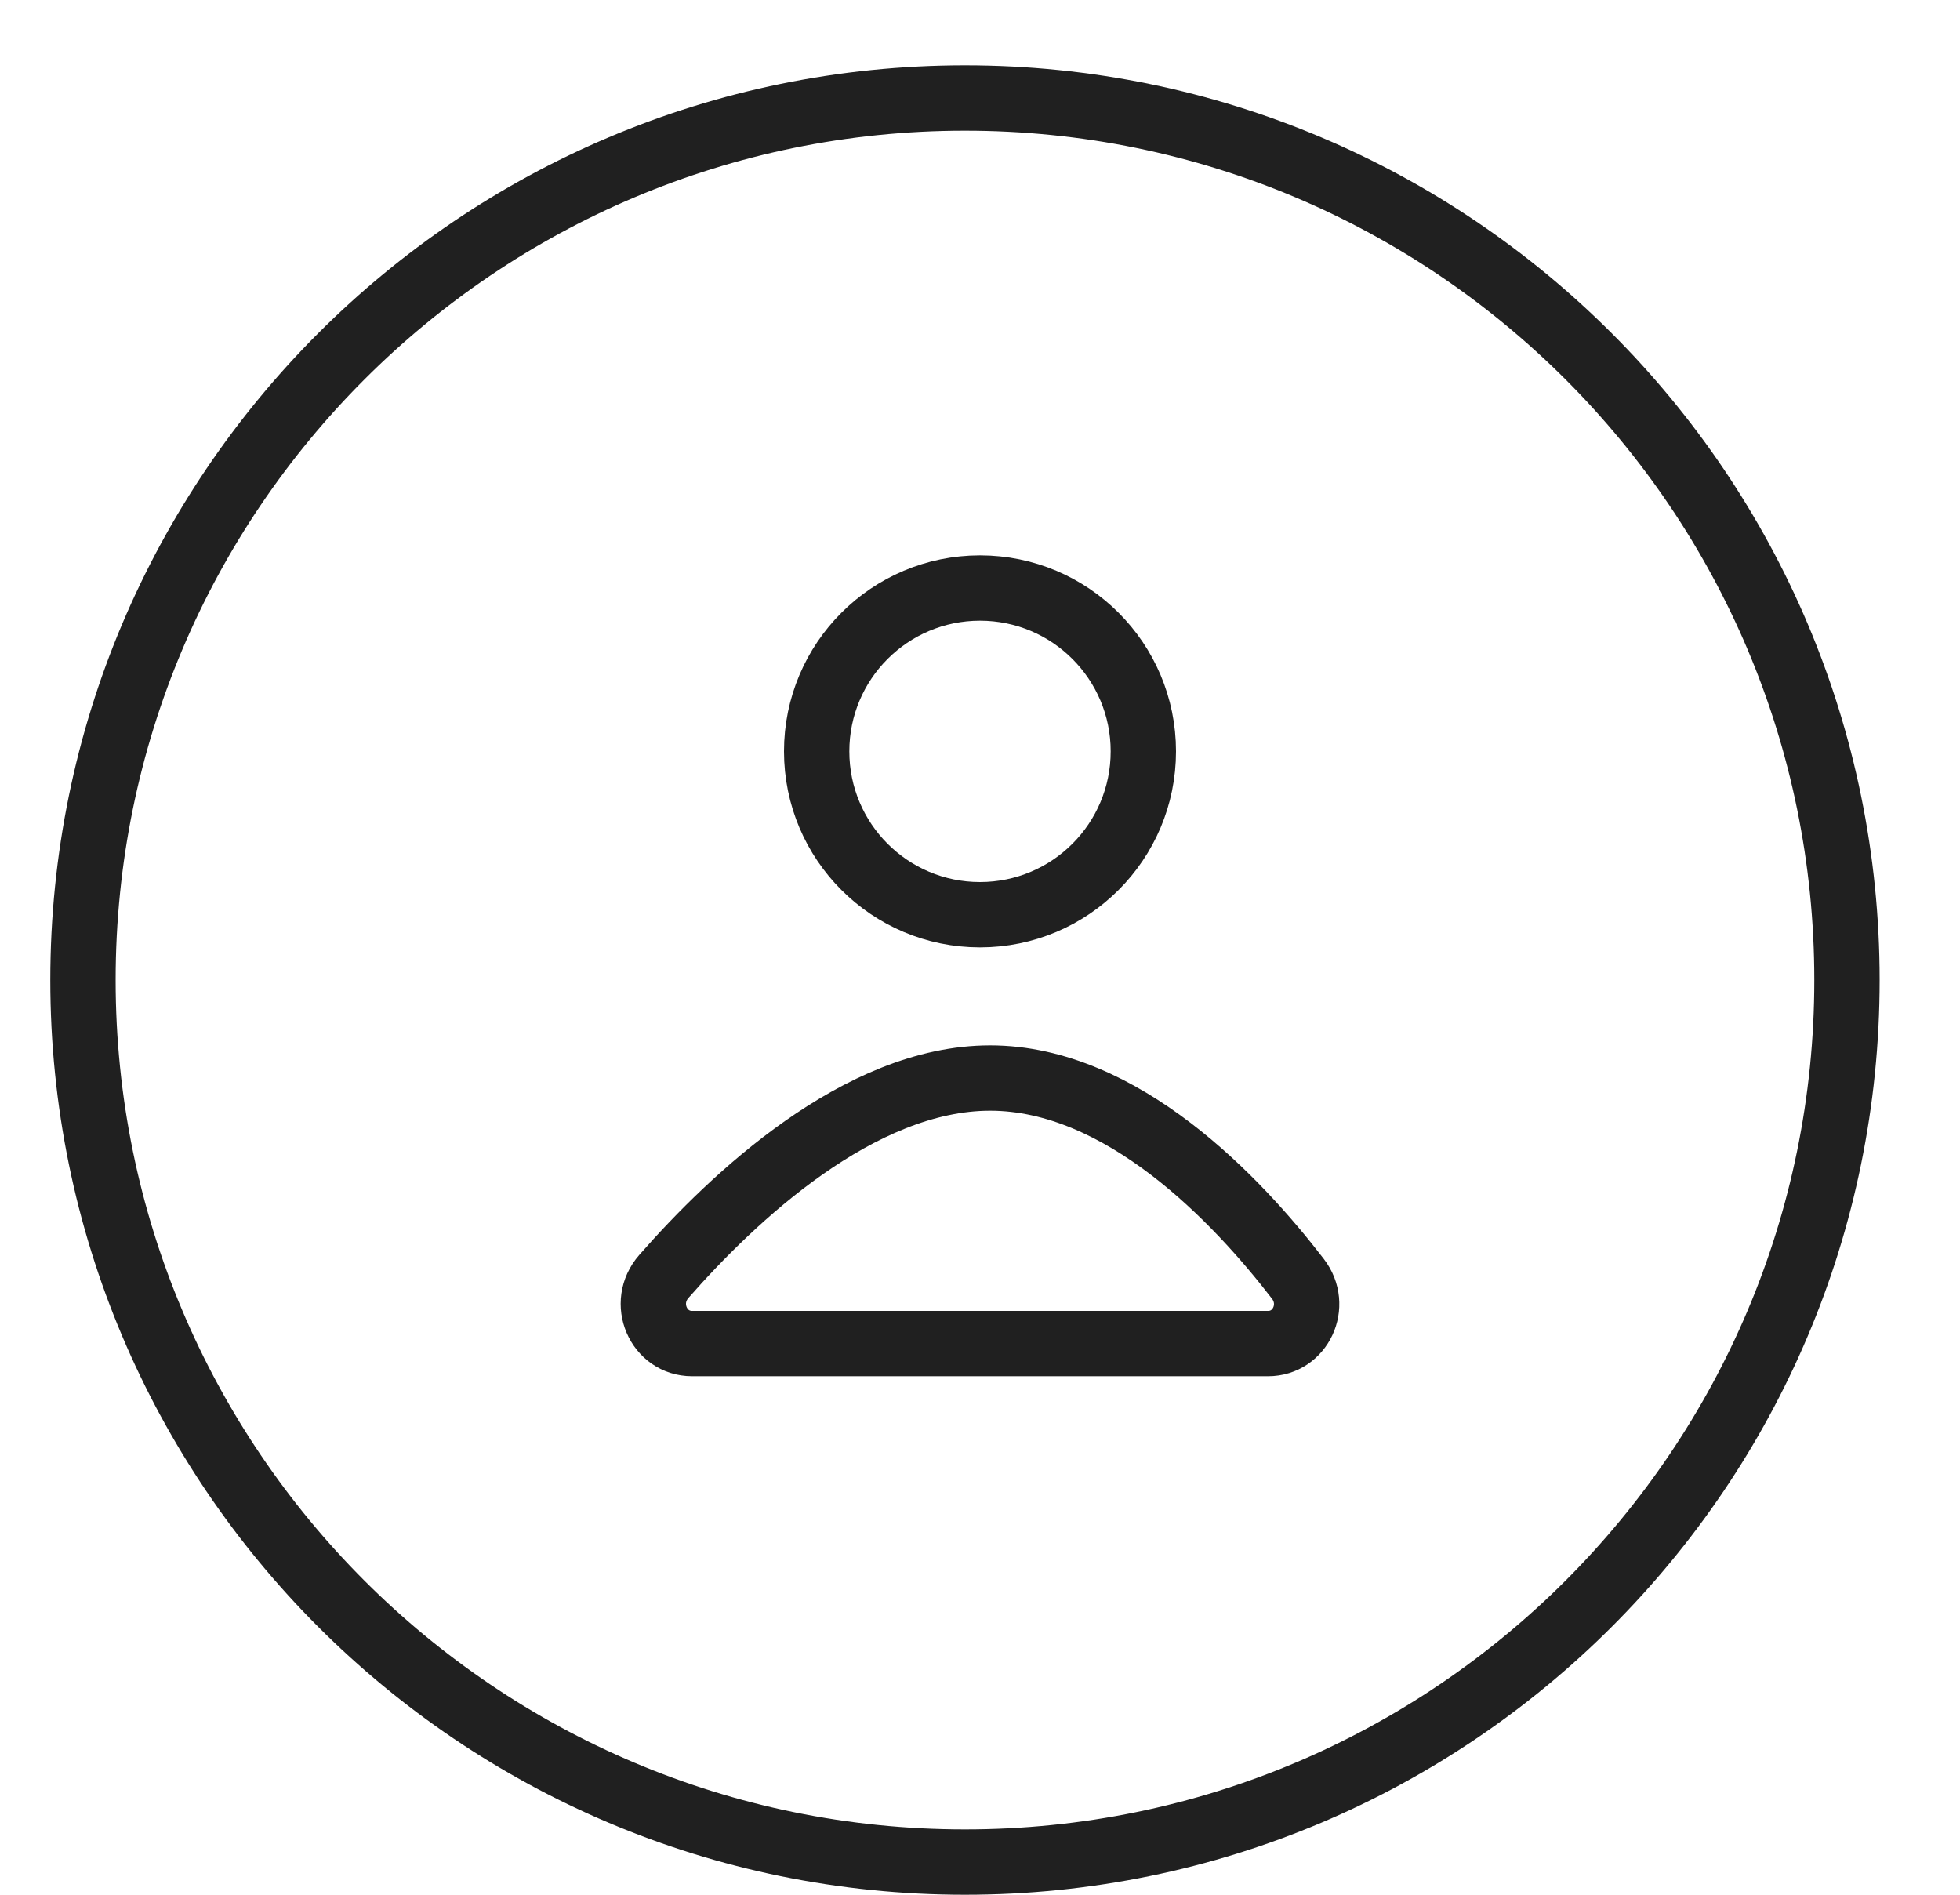
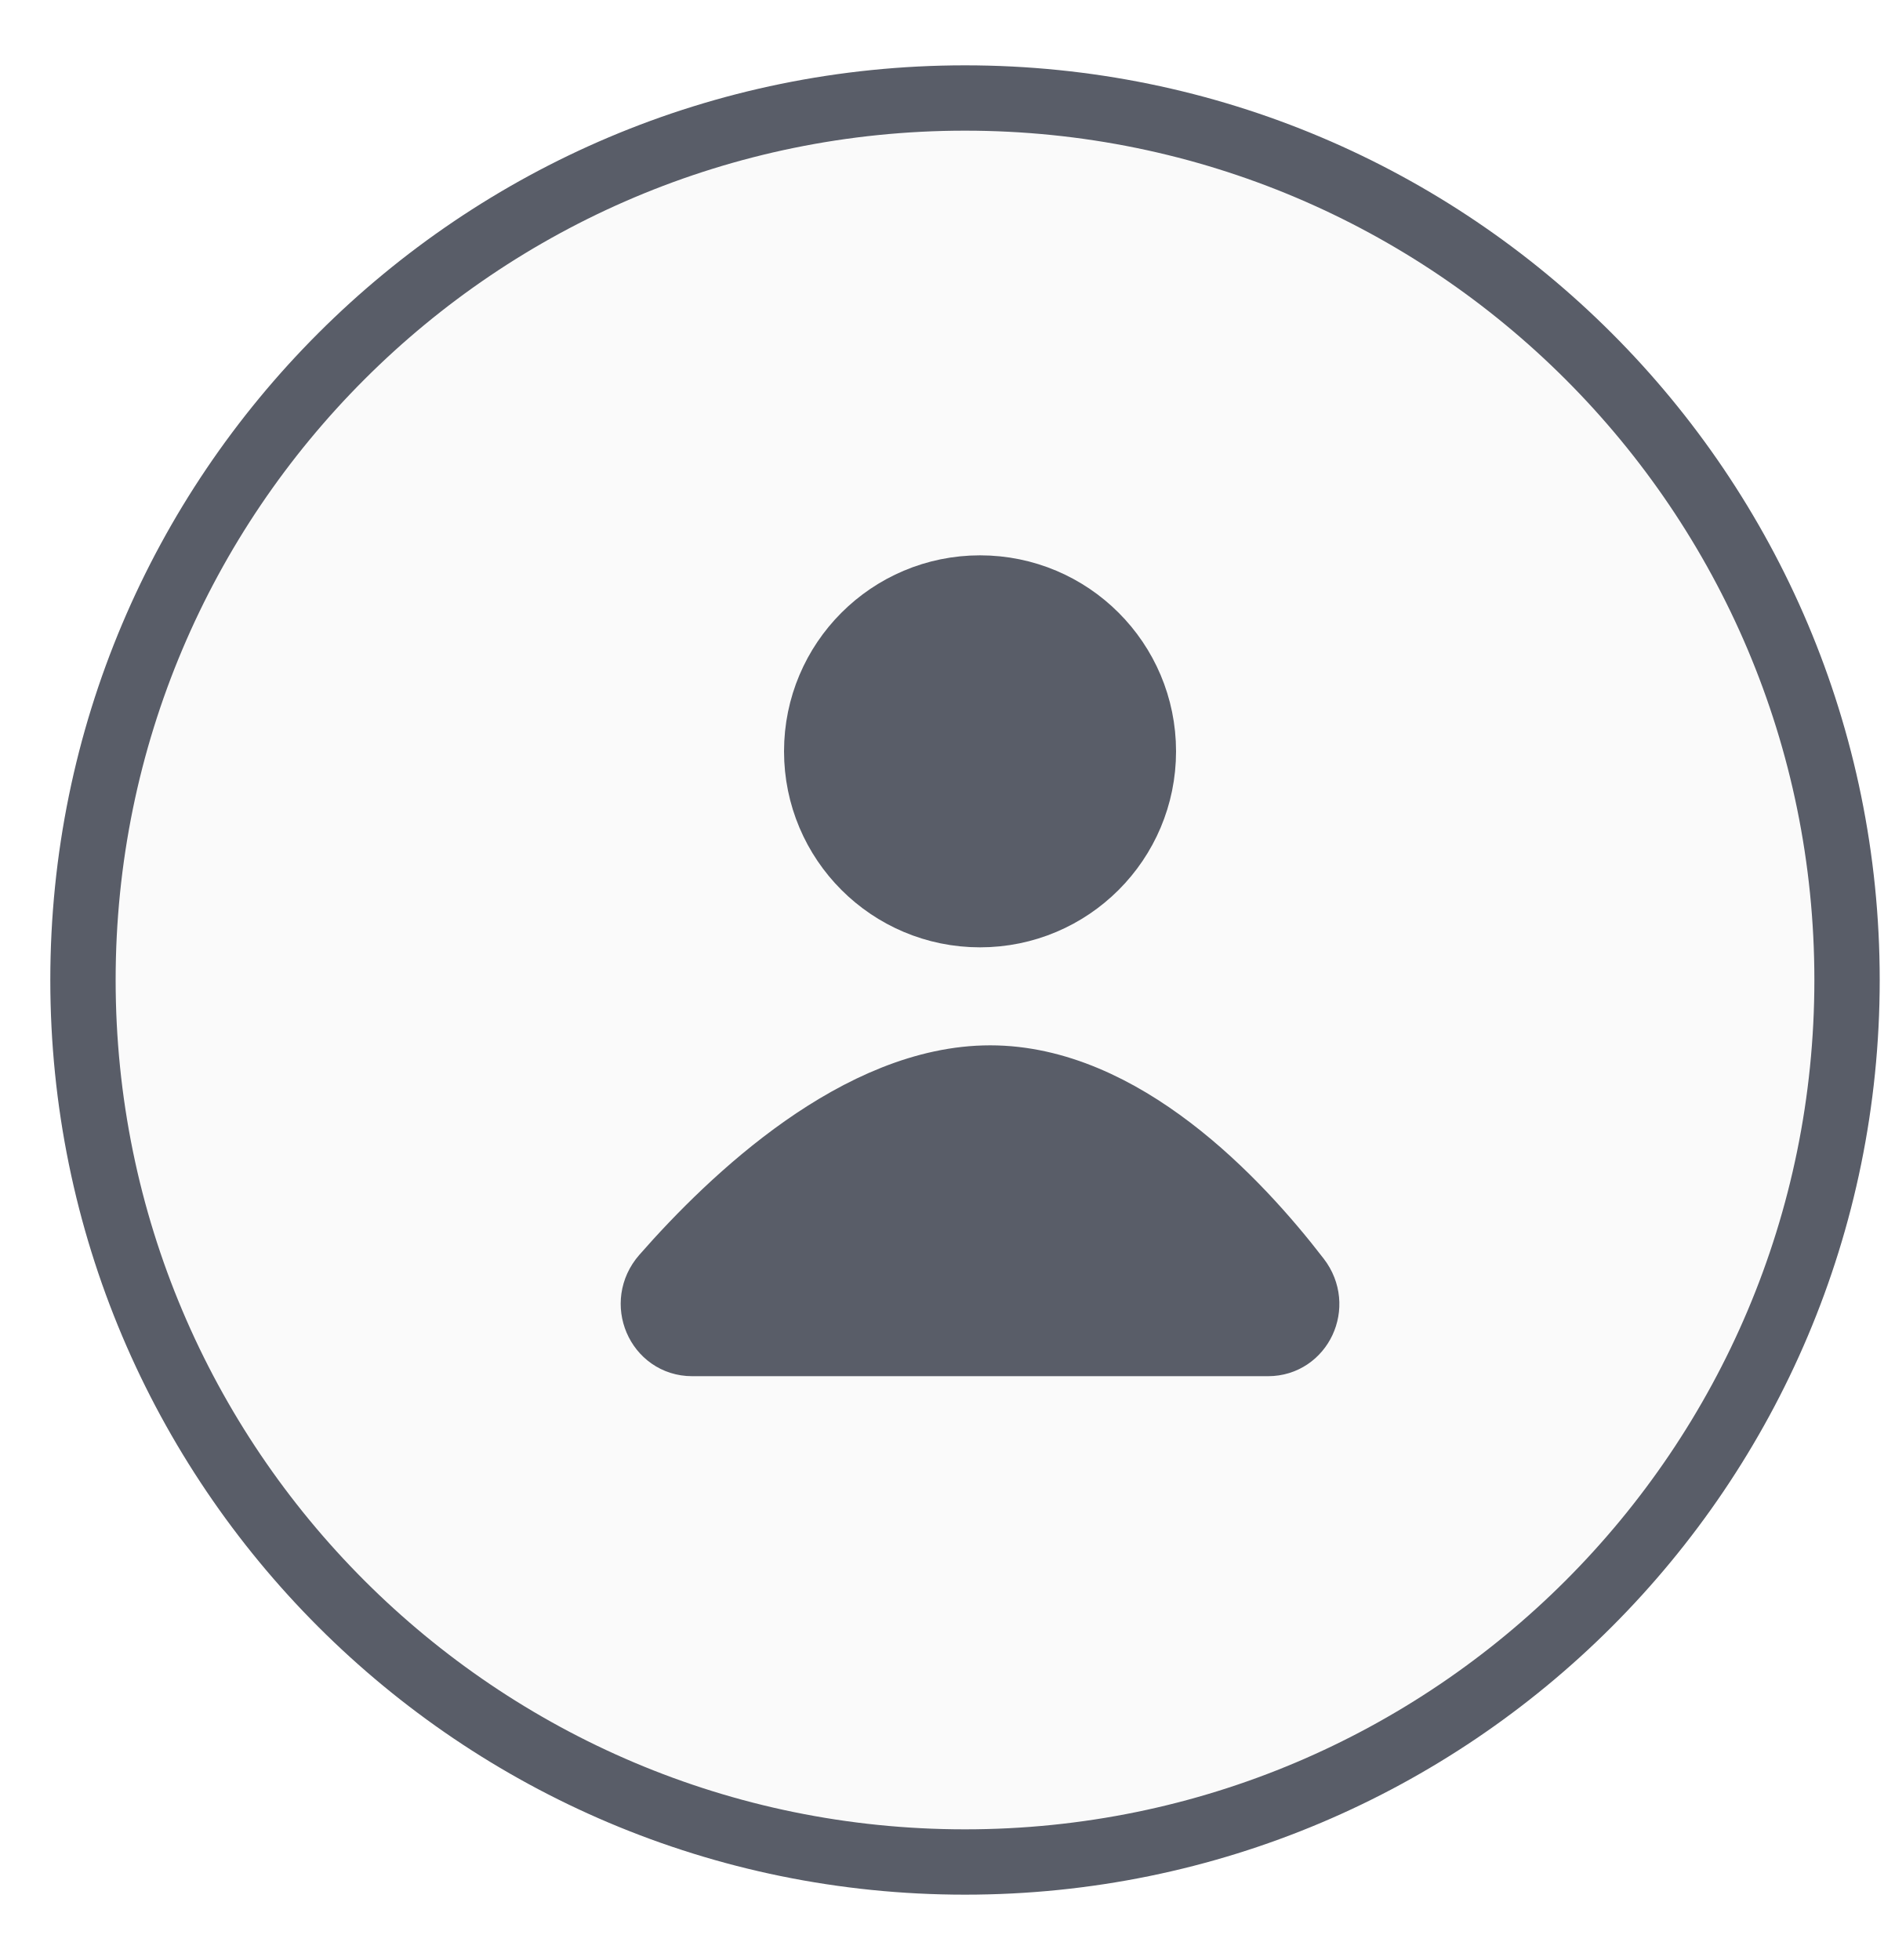
- <svg xmlns="http://www.w3.org/2000/svg" width="30" height="29" viewBox="0 0 30 29" fill="none">
-   <rect x="1.27" y="1.5" width="27" height="27" rx="13.5" stroke="#202020" />
-   <path d="M17.5 11.5C17.5 12.881 16.381 14 15 14C13.619 14 12.5 12.881 12.5 11.5C12.5 10.119 13.619 9 15 9C16.381 9 17.5 10.119 17.5 11.5Z" stroke="#202020" />
-   <path d="M19.41 20.564H10.593C10.078 20.564 9.806 19.942 10.161 19.537C11.216 18.333 13.152 16.5 15.155 16.5C17.177 16.5 18.94 18.369 19.865 19.572C20.182 19.984 19.903 20.564 19.41 20.564Z" stroke="#202020" stroke-linecap="round" stroke-linejoin="round" />
+ <svg xmlns="http://www.w3.org/2000/svg" width="29" height="30" viewBox="0 0 29 30" fill="none">
+   <rect x="1.27" y="1.5" width="27" height="27" rx="13.5" fill="#FAFAFA" stroke="#595D68" />
+   <path d="M17.5 11.5C17.5 12.881 16.381 14 15 14C13.619 14 12.5 12.881 12.5 11.5C12.5 10.119 13.619 9 15 9C16.381 9 17.5 10.119 17.5 11.5Z" fill="#595D68" stroke="#595D68" />
+   <path d="M19.41 20.564H10.593C10.078 20.564 9.806 19.942 10.161 19.537C11.216 18.333 13.152 16.5 15.155 16.5C17.177 16.5 18.94 18.369 19.865 19.572C20.182 19.984 19.903 20.564 19.41 20.564Z" fill="#595D68" stroke="#595D68" stroke-linecap="round" stroke-linejoin="round" />
</svg>
